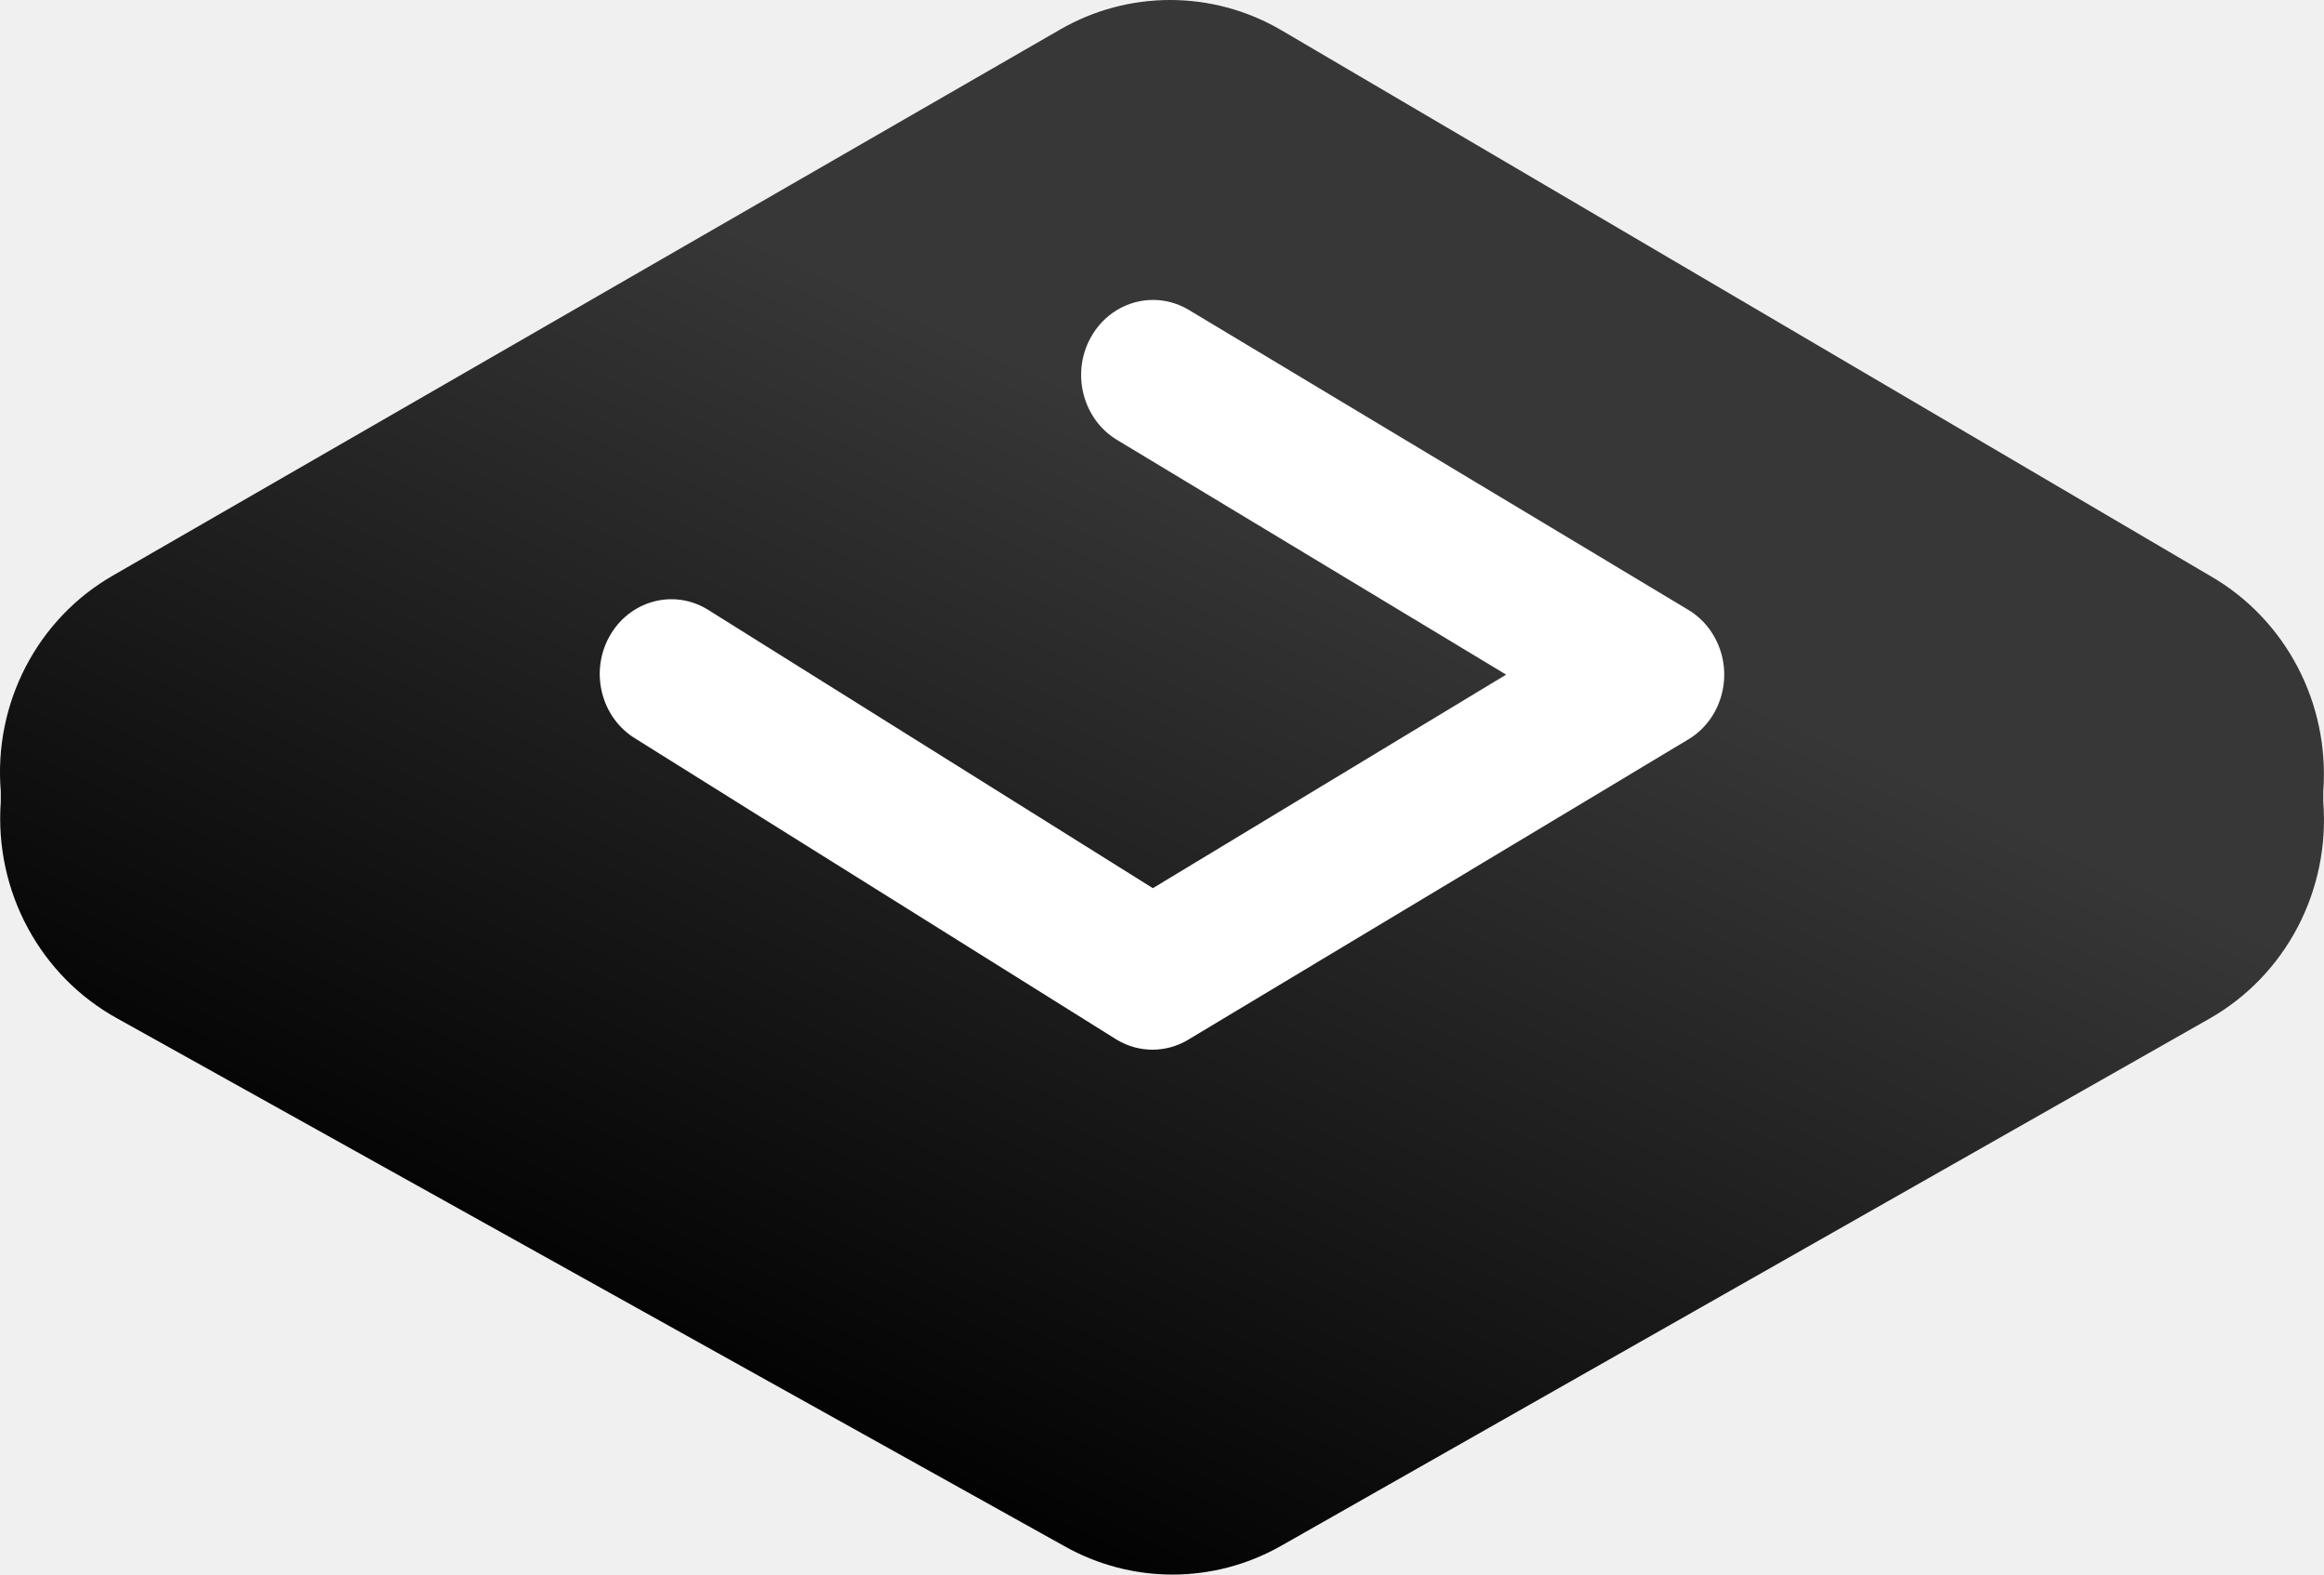
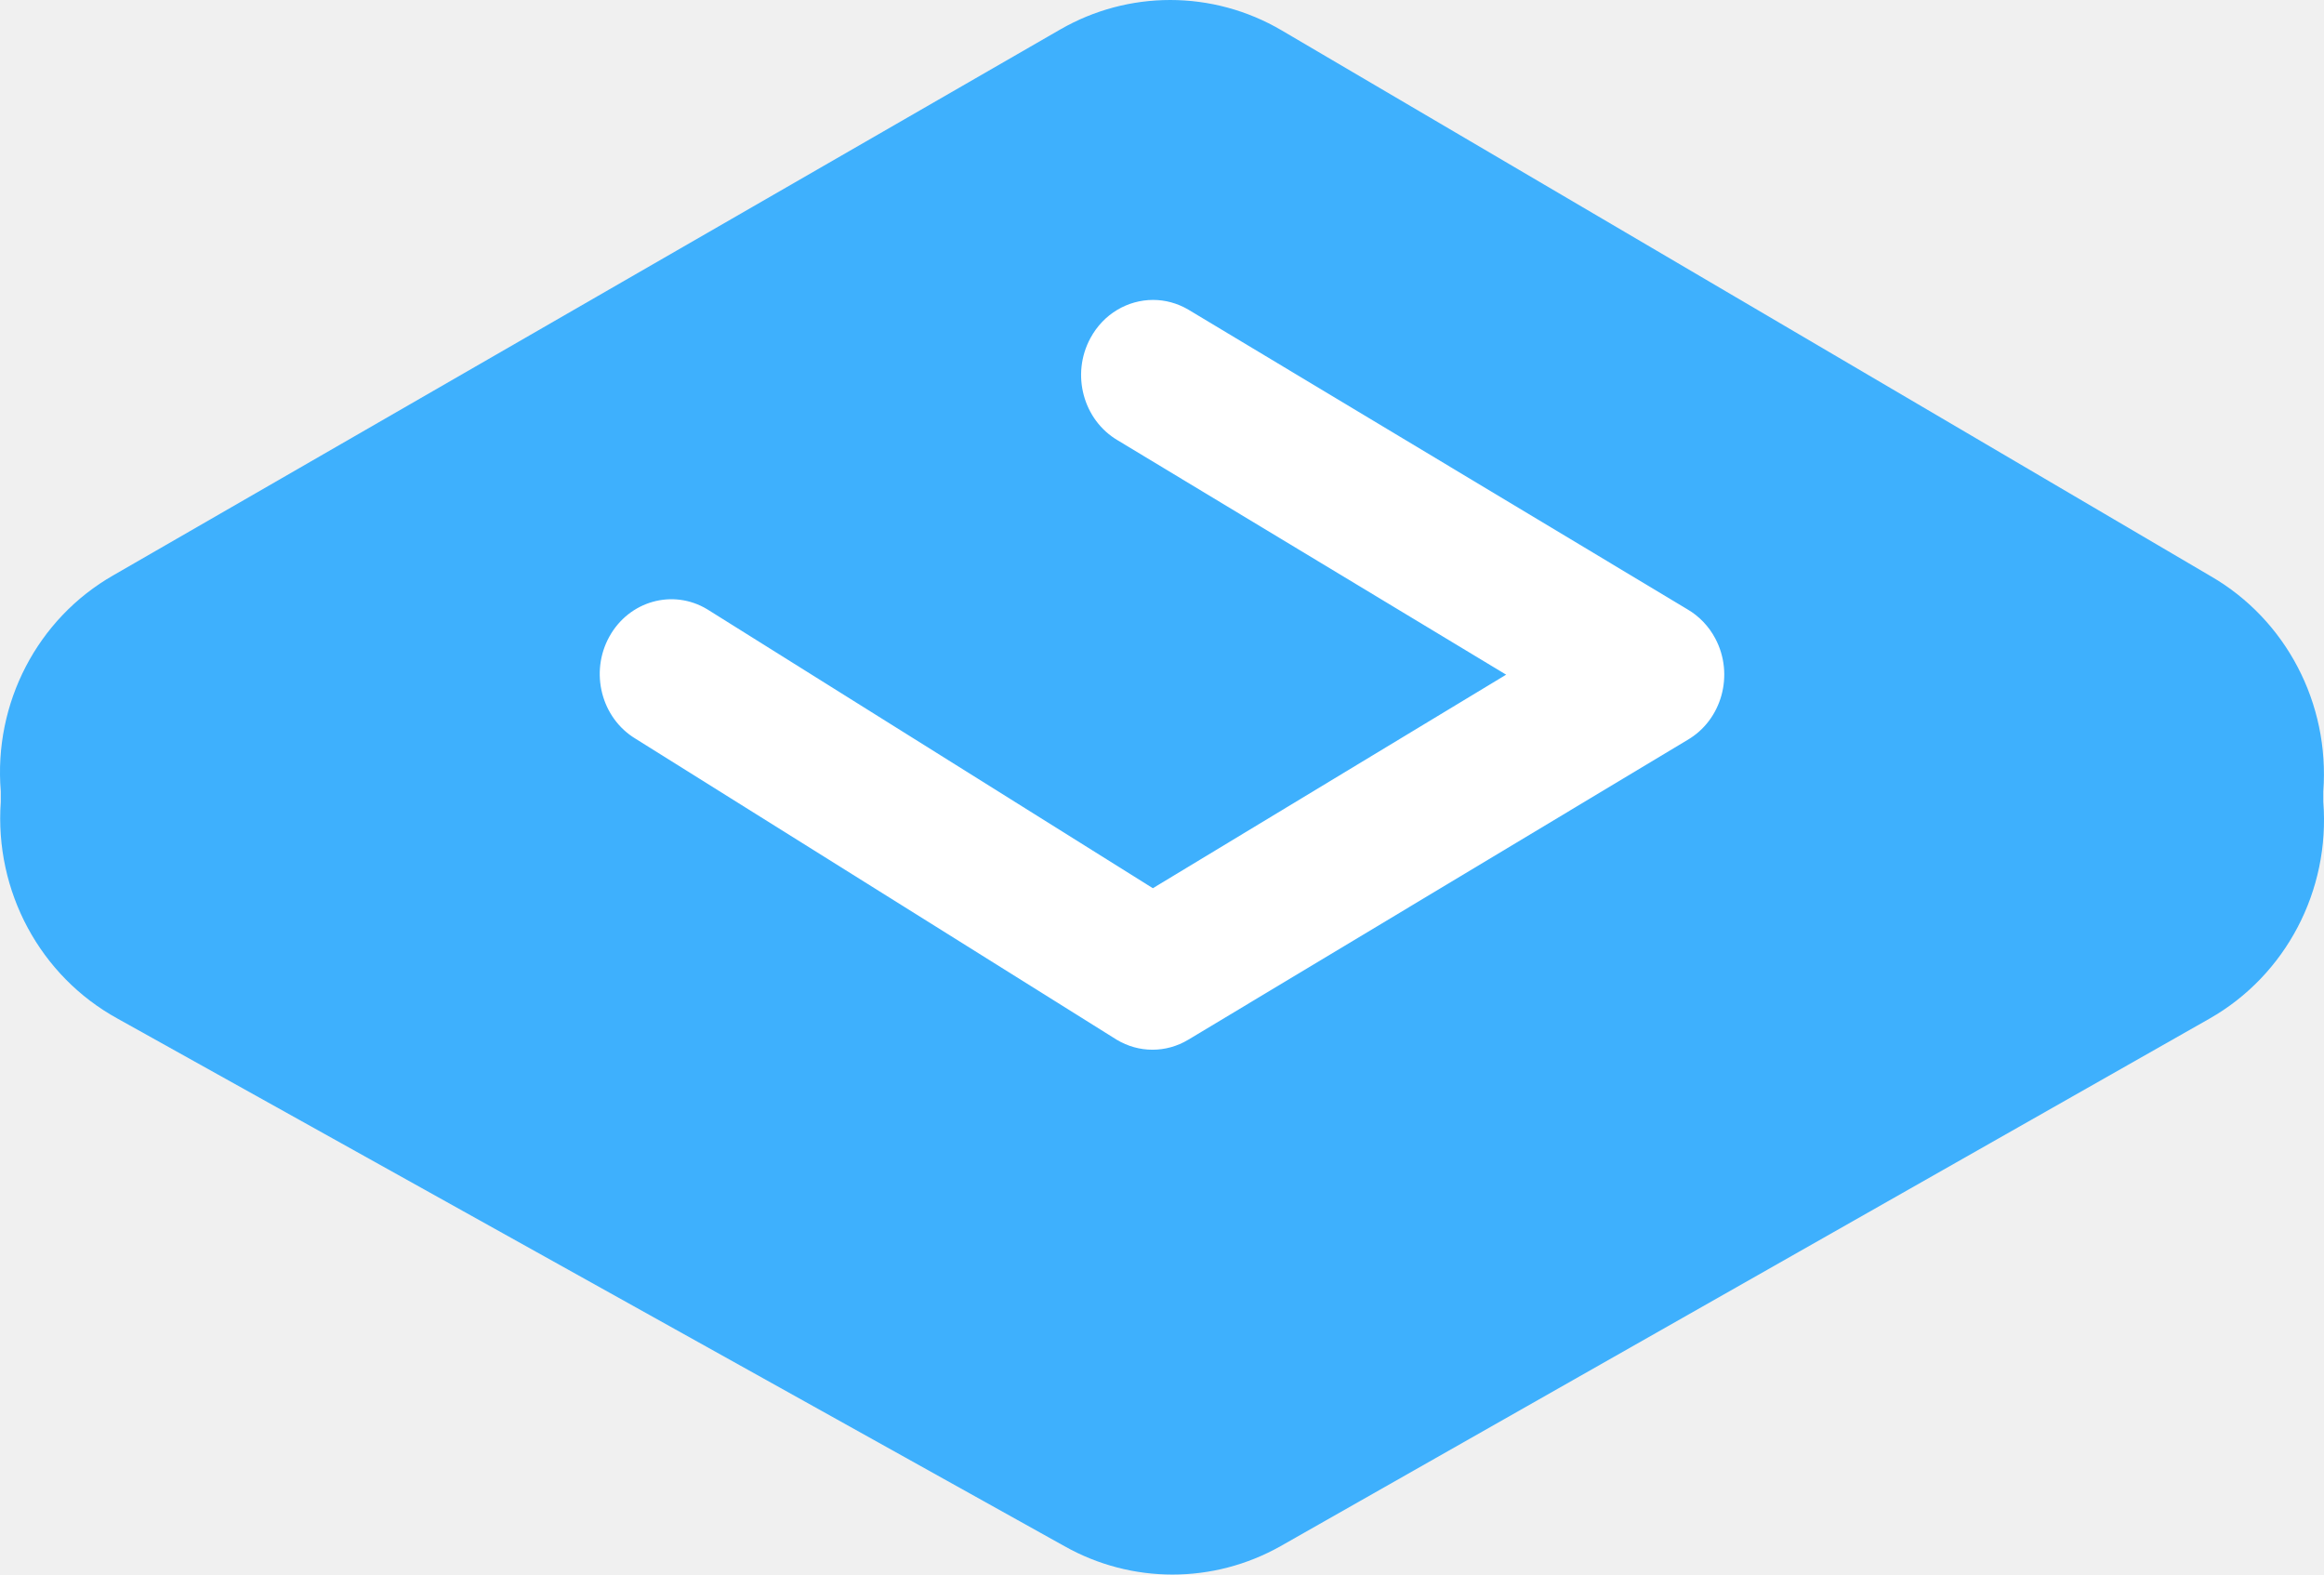
- <svg xmlns="http://www.w3.org/2000/svg" height="42" viewBox="0 0 62 42" width="62">
-   <linearGradient id="a" x1="54.372%" x2="17.718%" y1="29.831%" y2="82.526%">
-     <stop offset="0" stop-color="#373737" />
-     <stop offset="1" />
-   </linearGradient>
-   <g fill="none">
-     <path d="m3.024 15.345c-2.025 1.155-3.199 3.41-3.003 5.765v.277c-.172 2.385 1.049 4.65 3.117 5.784l25.26 14.072c1.793 1.009 3.97 1.009 5.762 0l24.784-14.072c2.037-1.157 3.223-3.417 3.036-5.784v-.277c.176-2.344-.994-4.581-3.003-5.741l-24.784-14.558c-.92-.541-1.948-.811-2.976-.811-1.012 0-2.024.262-2.934.787z" fill="url(#a)" />
-     <path d="m16.986 19.749c-.314-.181-.573-.451-.746-.779-.511-.963-.177-2.176.746-2.709l13.313-7.993c.591-.356 1.319-.356 1.91 0l12.835 8.028c.914.551 1.227 1.77.7 2.723s-1.696 1.281-2.61.73l-11.89-7.44-9.425 5.696 10.361 6.249c.923.542 1.25 1.763.731 2.725-.352.654-1.003 1.021-1.673 1.021-.319 0-.642-.084-.939-.258z" fill="#fff" transform="matrix(-1 0 0 -1 62 36)" />
+ <svg xmlns="http://www.w3.org/2000/svg" width="62px" height="42px" viewBox="0 0 62 42" version="1.1">
+   <defs>
+     <linearGradient x1="54.372%" y1="29.831%" x2="17.698%" y2="82.554%" id="linearGradient-1">
+       <stop stop-color="#FD3E71" offset="0%" />
+       <stop stop-color="#F304CA" offset="99.947%" />
+     </linearGradient>
+   </defs>
+   <g id="Page-1" stroke="none" stroke-width="1" fill="none" fill-rule="evenodd">
+     <g id="unibit" fill-rule="nonzero">
+       <g id="Clip-20" fill="#3EB0FD">
+         <path d="M3.024,15.345 C0.999,16.5 -0.175,18.755 0.021,21.11 L0.021,21.387 C-0.15,23.772 1.07,26.037 3.138,27.171 L28.399,41.243 C30.192,42.252 32.368,42.252 34.161,41.243 L58.945,27.171 C60.981,26.014 62.168,23.754 61.981,21.387 L61.981,21.11 C62.157,18.765 60.987,16.528 58.978,15.369 L34.194,0.811 C33.274,0.27 32.246,0 31.218,0 C30.207,0 29.195,0.262 28.284,0.787 L3.024,15.345 Z" id="path-2" />
+       </g>
+       <path d="M16.986,19.749 C16.672,19.567 16.413,19.297 16.239,18.969 C15.728,18.006 16.063,16.793 16.986,16.26 L30.299,8.267 C30.89,7.911 31.618,7.911 32.209,8.267 L45.044,16.295 C45.958,16.846 46.271,18.065 45.744,19.018 C45.217,19.972 44.048,20.299 43.134,19.749 L31.244,12.308 L21.819,18.004 L32.18,24.254 C33.104,24.796 33.431,26.016 32.911,26.979 C32.559,27.633 31.908,28 31.238,28 C30.92,28 30.596,27.916 30.299,27.742 L16.986,19.749 Z" id="Path" fill="#FFFFFF" transform="translate(31, 18) rotate(180) translate(-31, -18) " />
+     </g>
  </g>
</svg>
